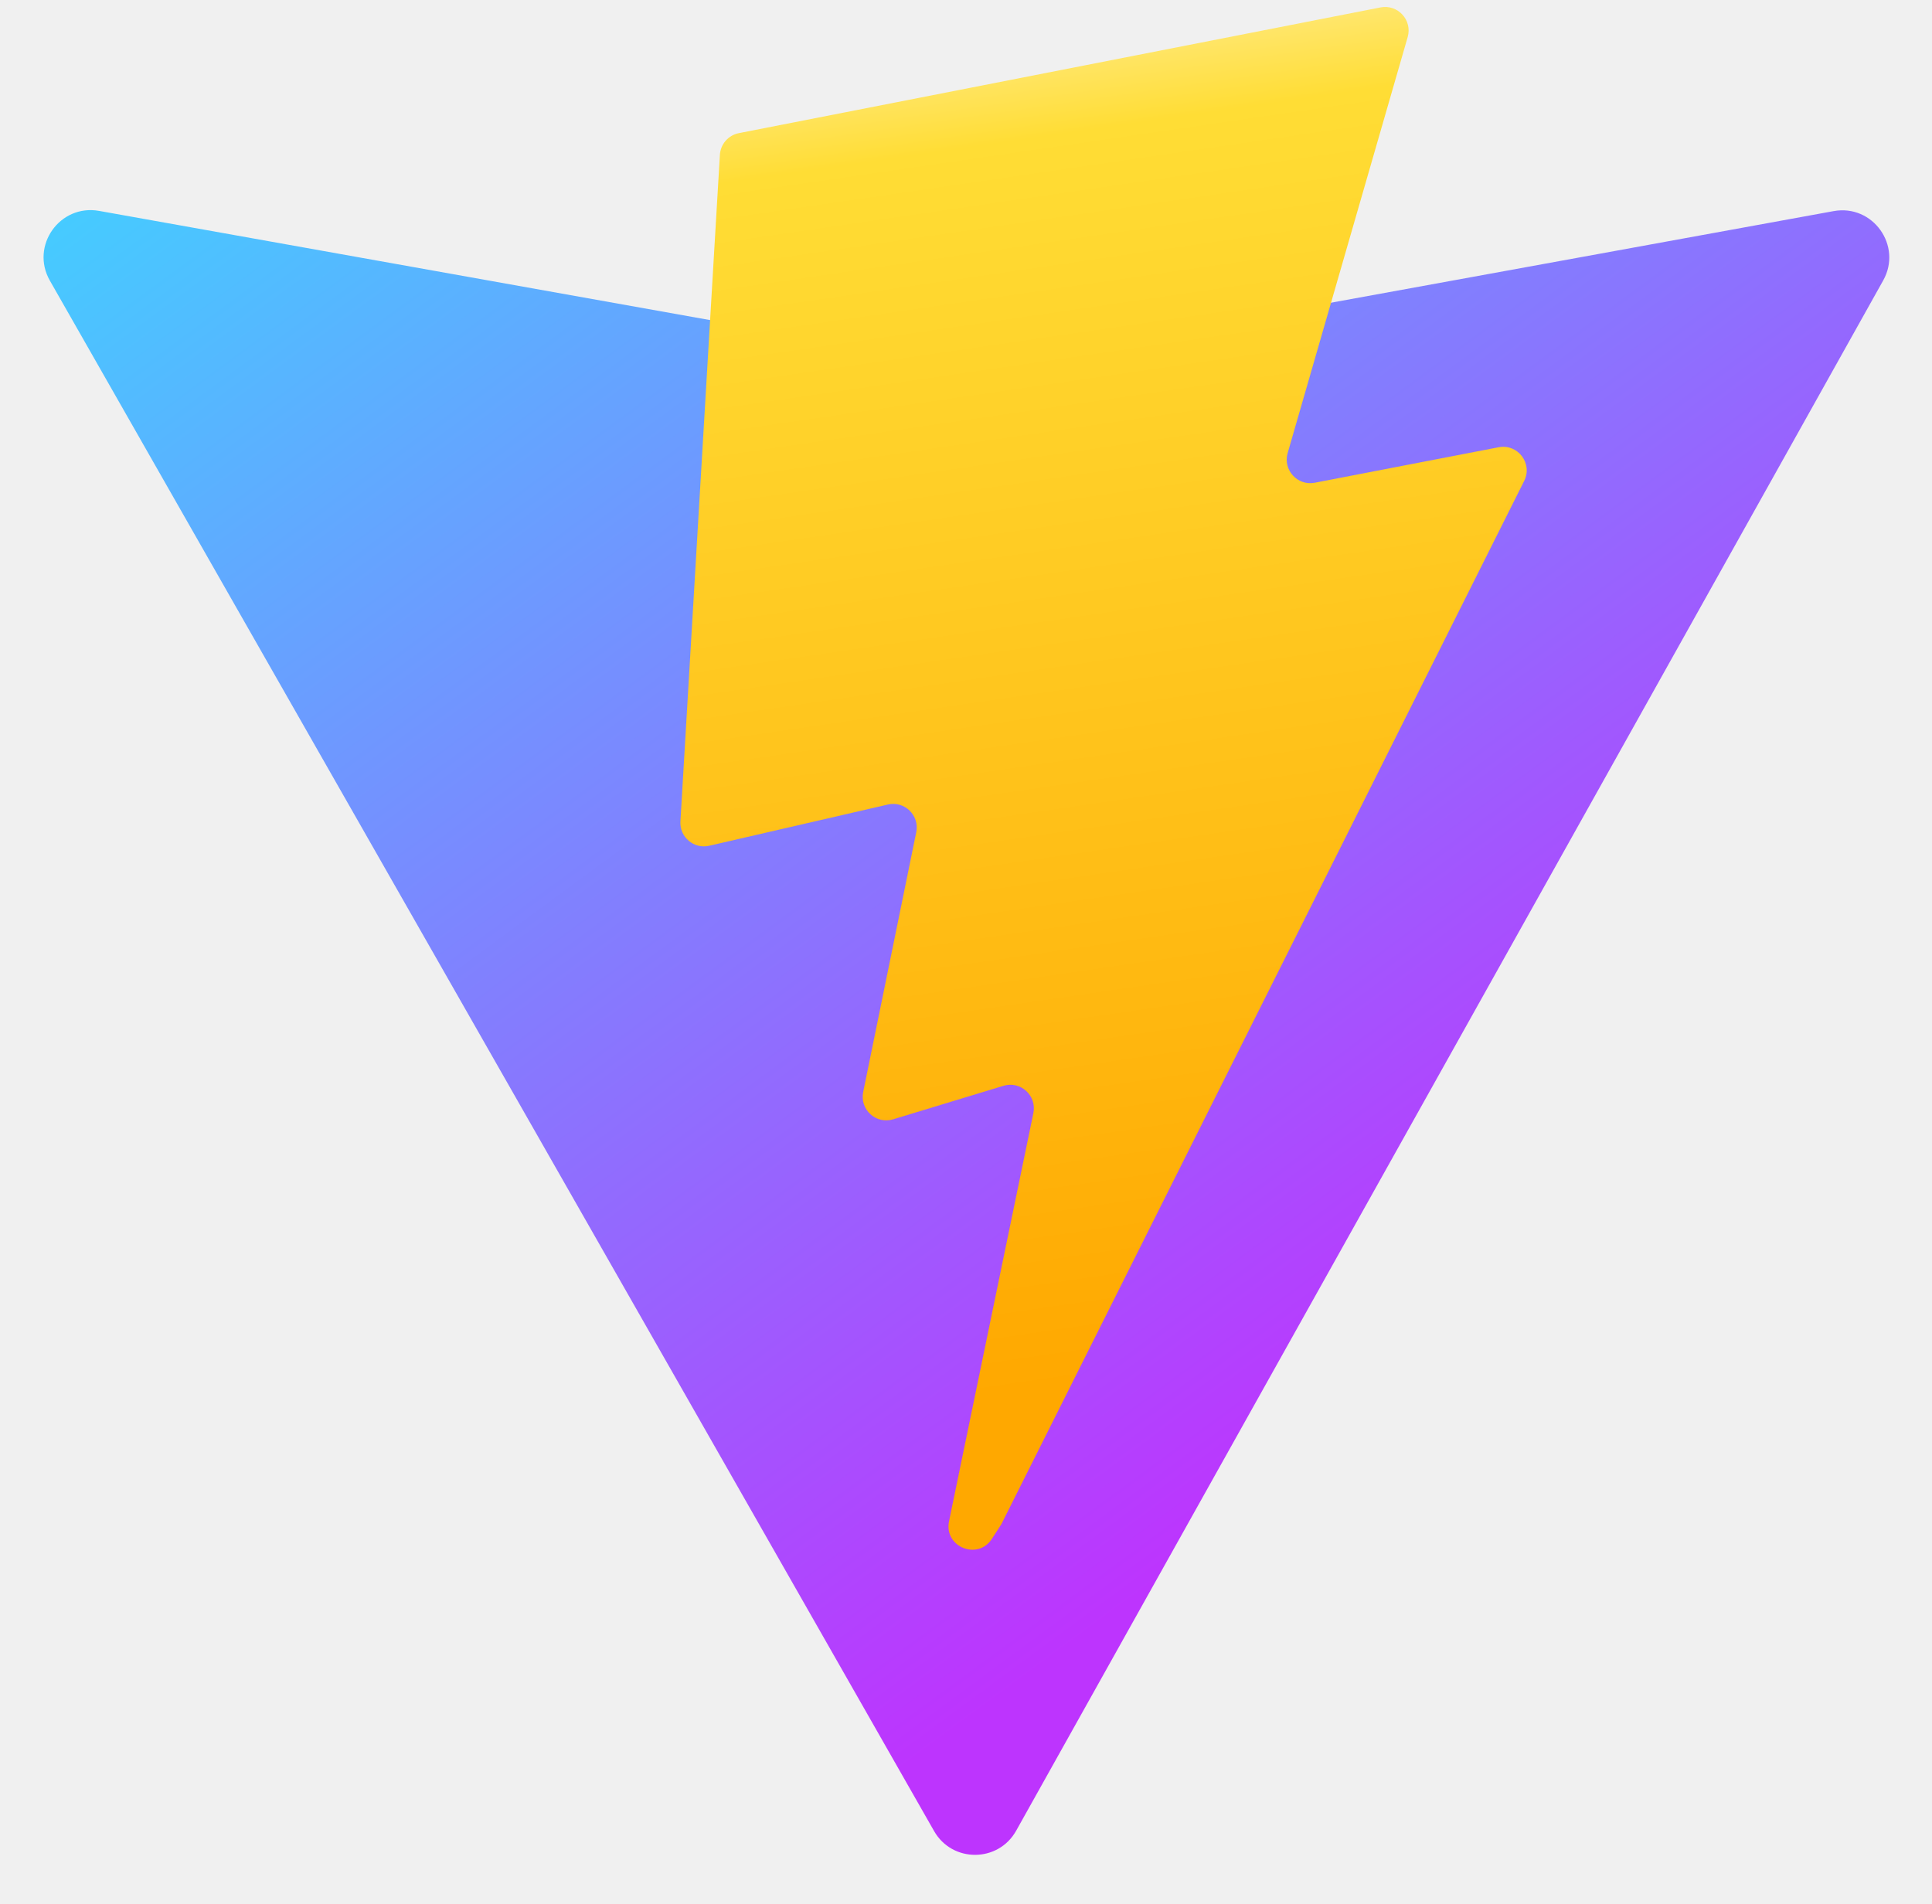
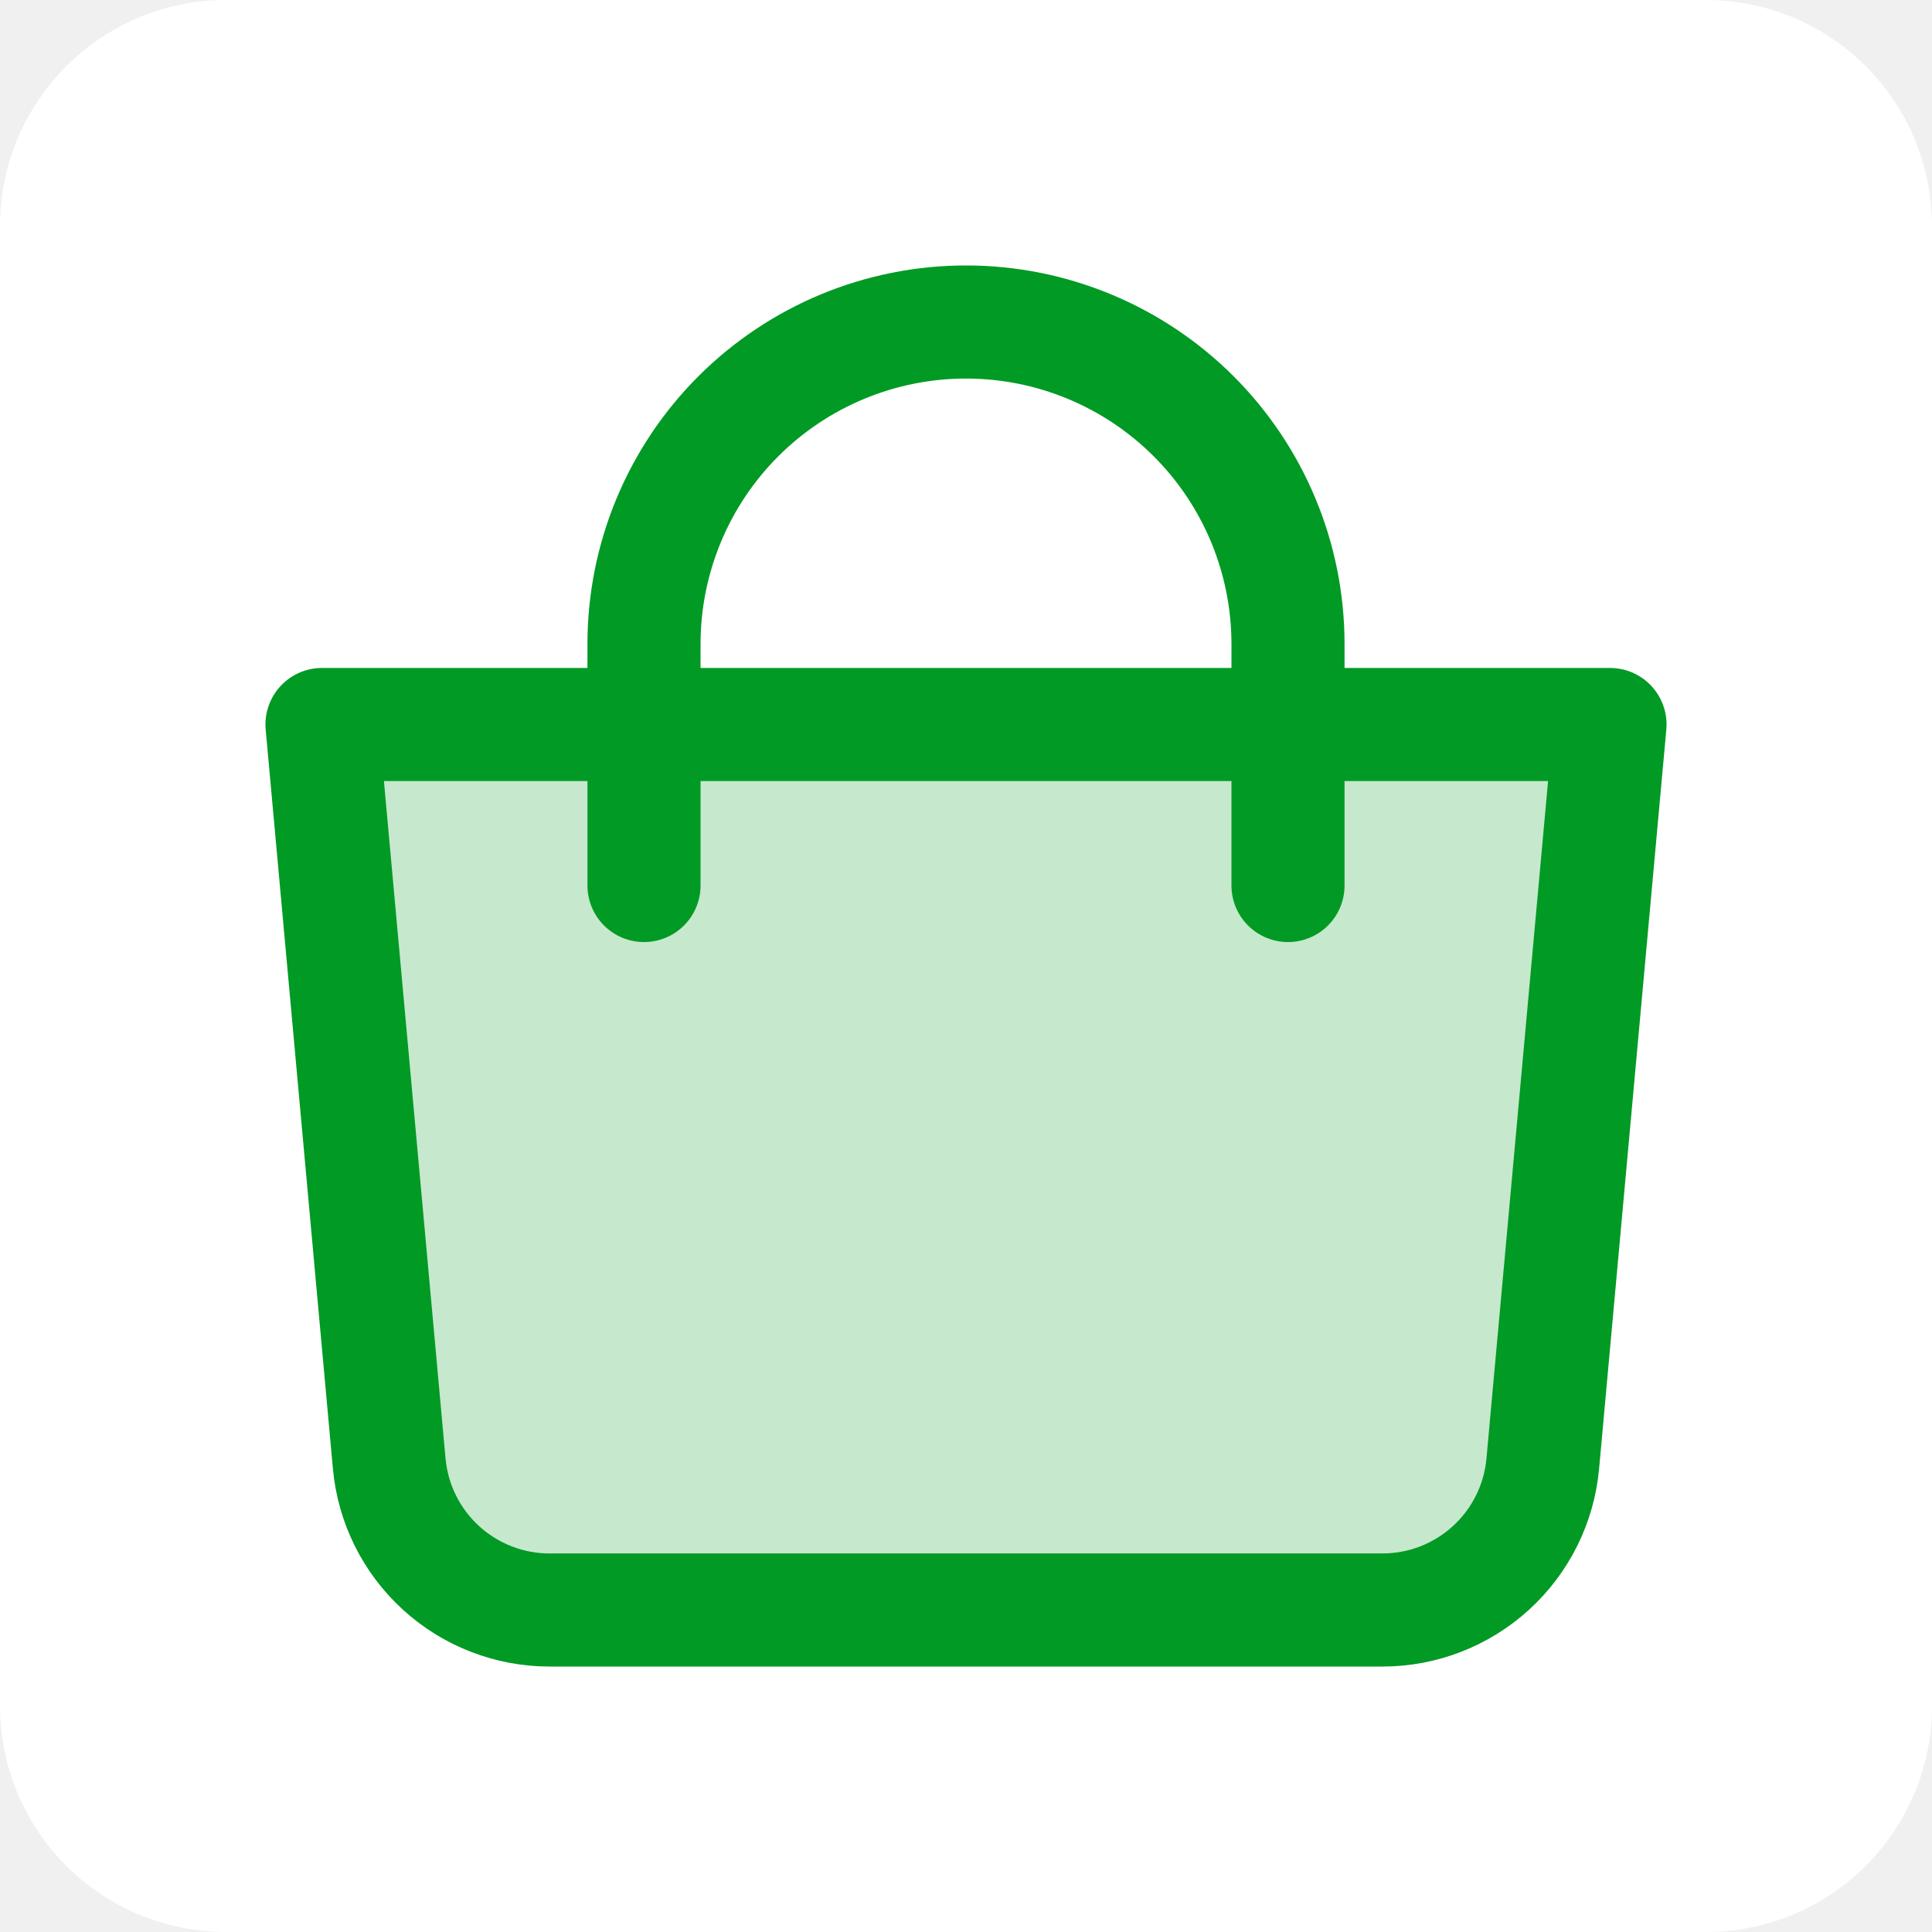
- <svg xmlns="http://www.w3.org/2000/svg" width="410" height="404" viewBox="0 0 410 404" fill="none">
-   <path d="M399.641 59.525L215.643 388.545C211.844 395.338 202.084 395.378 198.228 388.618L10.582 59.556C6.381 52.19 12.68 43.267 21.028 44.759L205.223 77.682C206.398 77.892 207.601 77.89 208.776 77.676L389.119 44.806C397.439 43.289 403.768 52.143 399.641 59.525Z" fill="url(#paint0_linear)" />
-   <path d="M292.965 1.574L156.801 28.255C154.563 28.694 152.906 30.59 152.771 32.866L144.395 174.33C144.198 177.662 147.258 180.248 150.51 179.498L188.42 170.749C191.967 169.931 195.172 173.055 194.443 176.622L183.18 231.775C182.422 235.487 185.907 238.661 189.532 237.56L212.947 230.446C216.577 229.344 220.065 232.527 219.297 236.242L201.398 322.875C200.278 328.294 207.486 331.249 210.492 326.603L212.5 323.5L323.454 102.072C325.312 98.365 322.108 94.137 318.036 94.923L279.014 102.454C275.347 103.161 272.227 99.746 273.262 96.158L298.731 7.867C299.767 4.273 296.636 0.855 292.965 1.574Z" fill="url(#paint1_linear)" />
-   <defs>
-     <linearGradient id="paint0_linear" x1="6" y1="33" x2="235" y2="344" gradientUnits="userSpaceOnUse">
-       <stop stop-color="#41D1FF" />
-       <stop offset="1" stop-color="#BD34FE" />
-     </linearGradient>
-     <linearGradient id="paint1_linear" x1="194.651" y1="8.818" x2="236.076" y2="292.989" gradientUnits="userSpaceOnUse">
-       <stop stop-color="#FFEA83" />
-       <stop offset="0.083" stop-color="#FFDD35" />
-       <stop offset="1" stop-color="#FFA800" />
-     </linearGradient>
-   </defs>
+ <svg xmlns="http://www.w3.org/2000/svg" width="410" height="410" viewBox="0 0 410 410" fill="none">
+   <rect width="410" height="410" rx="48" fill="white" />
+   <path opacity="0.16" d="M68.333 153.75H341.667L327.402 310.592C326.631 319.081 322.714 326.975 316.421 332.724C310.128 338.474 301.913 341.663 293.389 341.667H116.611C108.087 341.663 99.872 338.474 93.579 332.724C87.286 326.975 83.369 319.081 82.598 310.592L68.333 153.75Z" fill="#009A24" fill-opacity="0.2" />
+   <path d="M68.333 153.75H341.667L327.402 310.592C326.631 319.081 322.714 326.975 316.421 332.724C310.128 338.474 301.913 341.663 293.389 341.667H116.611C108.087 341.663 99.872 338.474 93.579 332.724C87.286 326.975 83.369 319.081 82.598 310.592L68.333 153.75Z" fill="#009A24" fill-opacity="0.2" stroke="#009A24" stroke-width="24" stroke-linejoin="round" />
+   <path d="M136.667 187.917V136.667C136.667 118.544 143.866 101.163 156.681 88.348C169.496 75.533 186.877 68.334 205 68.334C223.123 68.334 240.504 75.533 253.319 88.348C266.134 101.163 273.333 118.544 273.333 136.667V187.917" stroke="#009A24" stroke-width="24" stroke-linecap="round" />
</svg>
